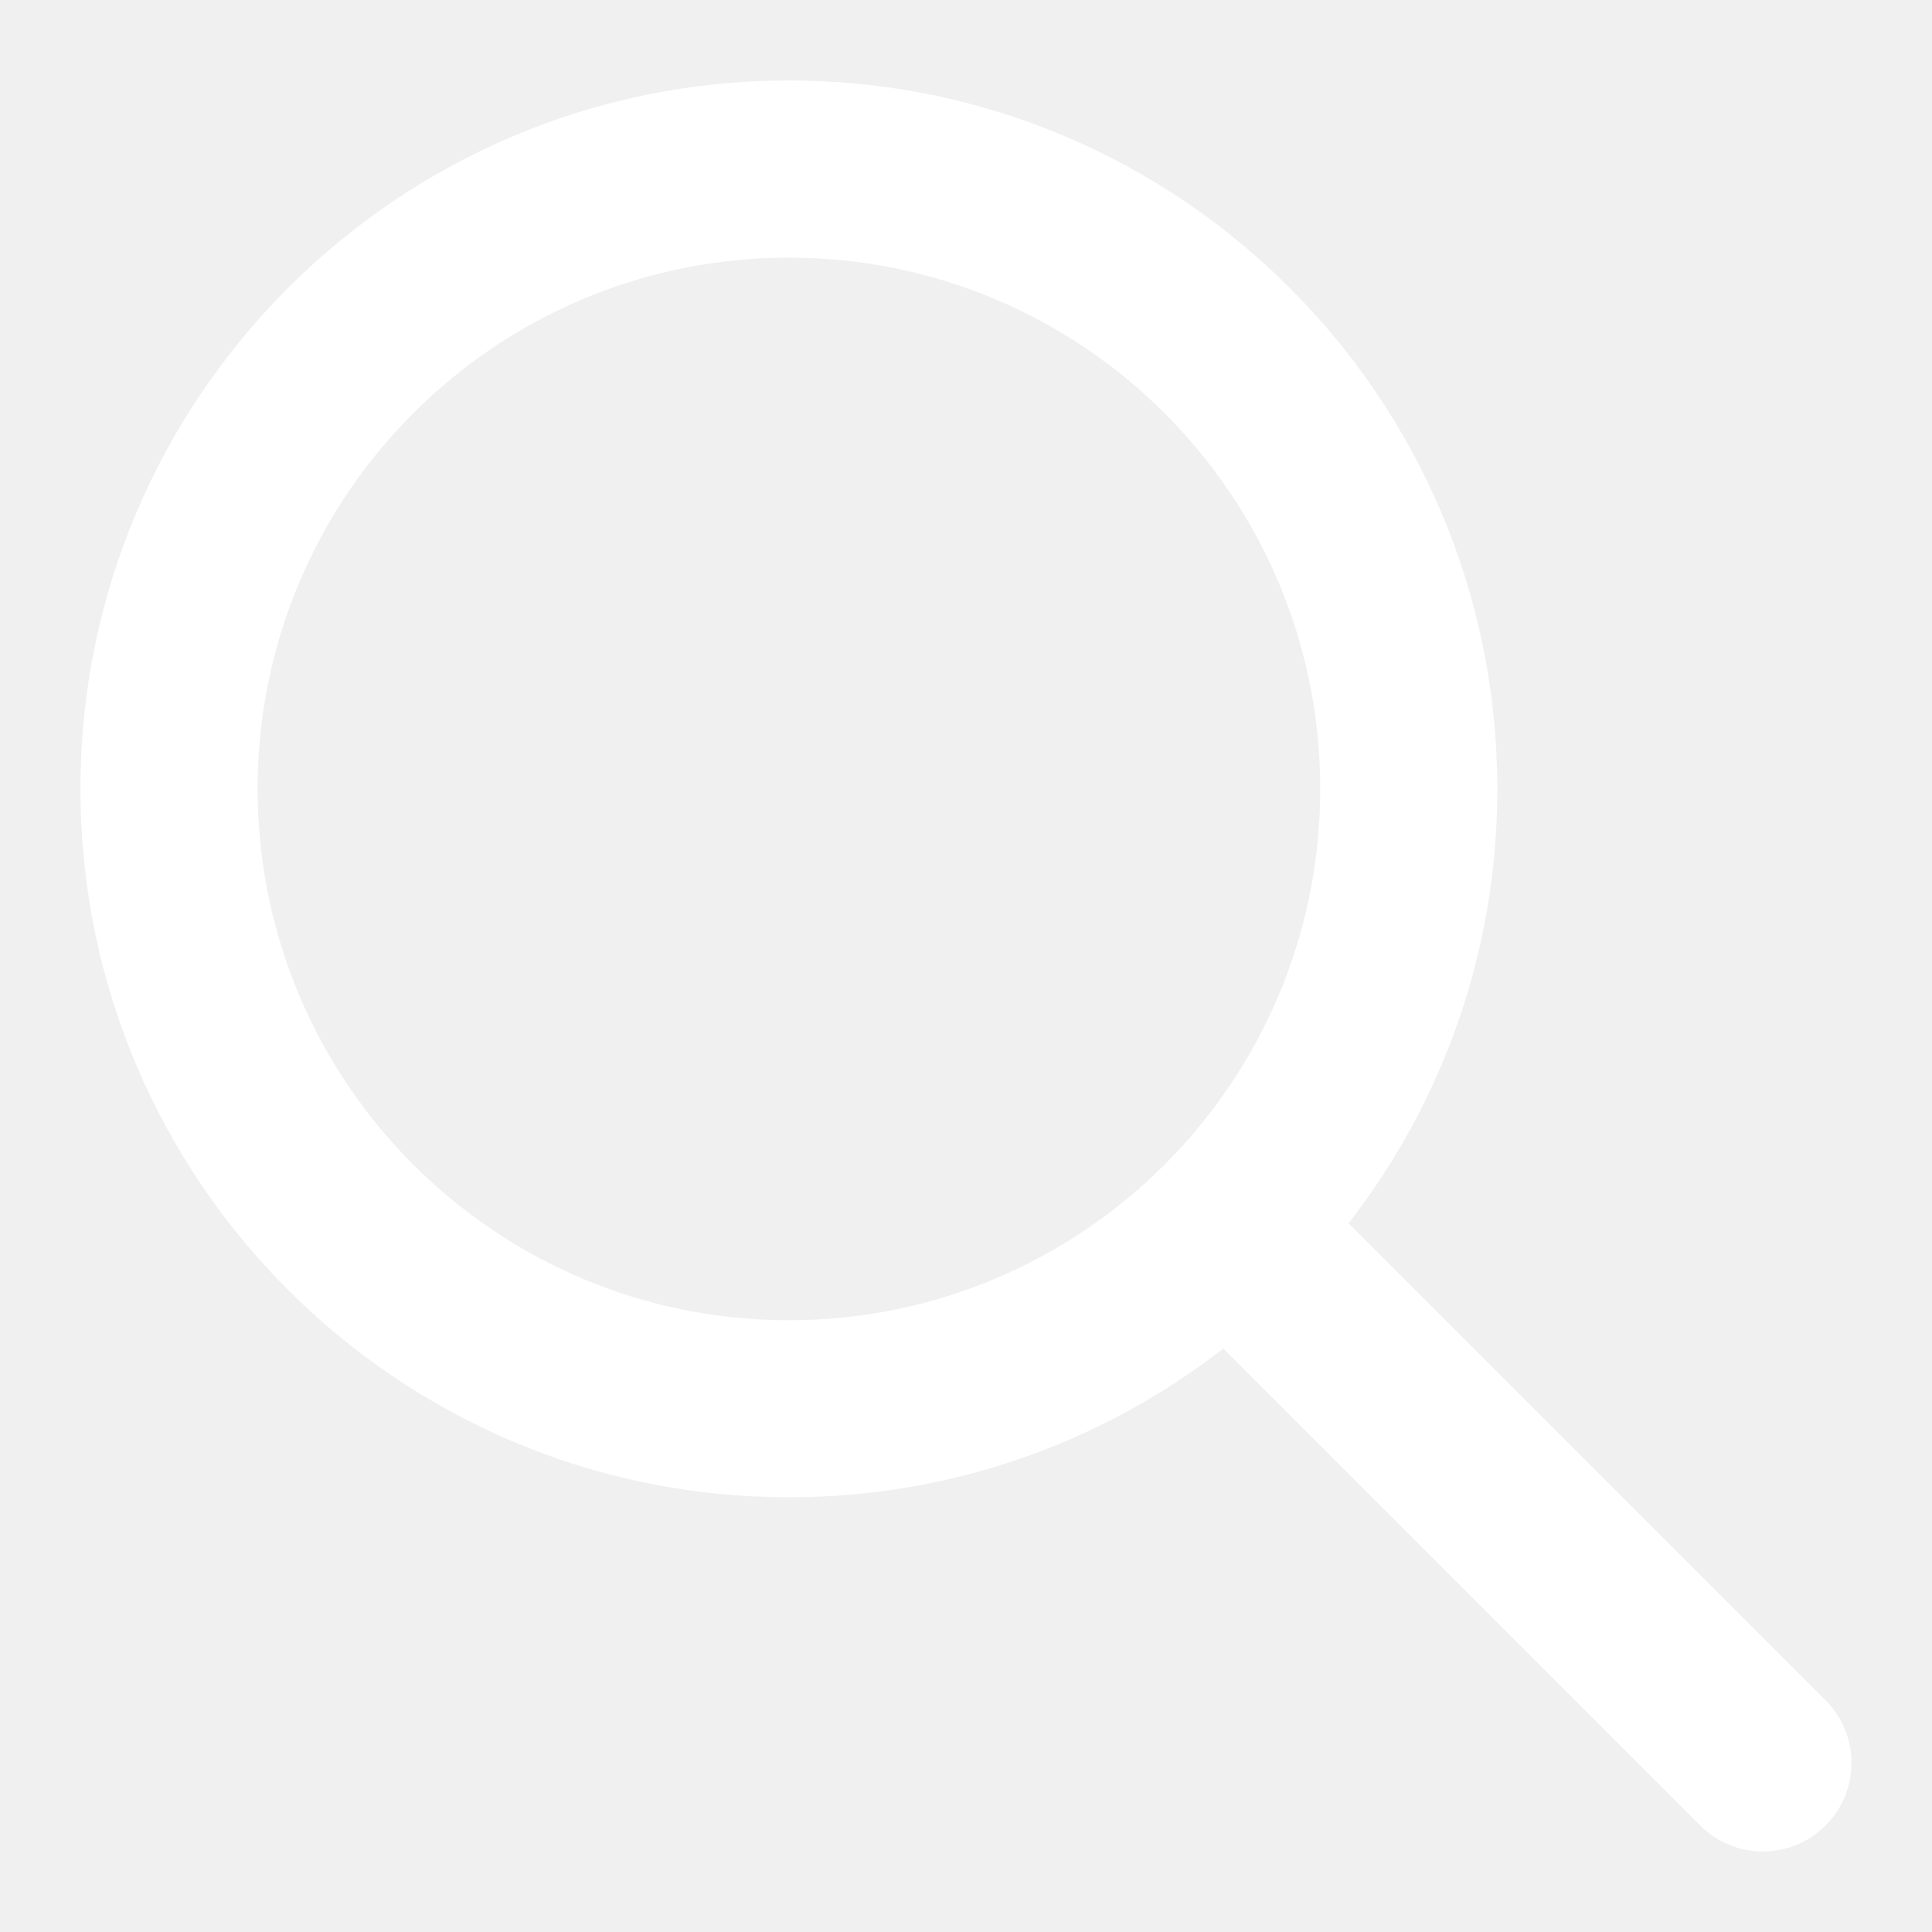
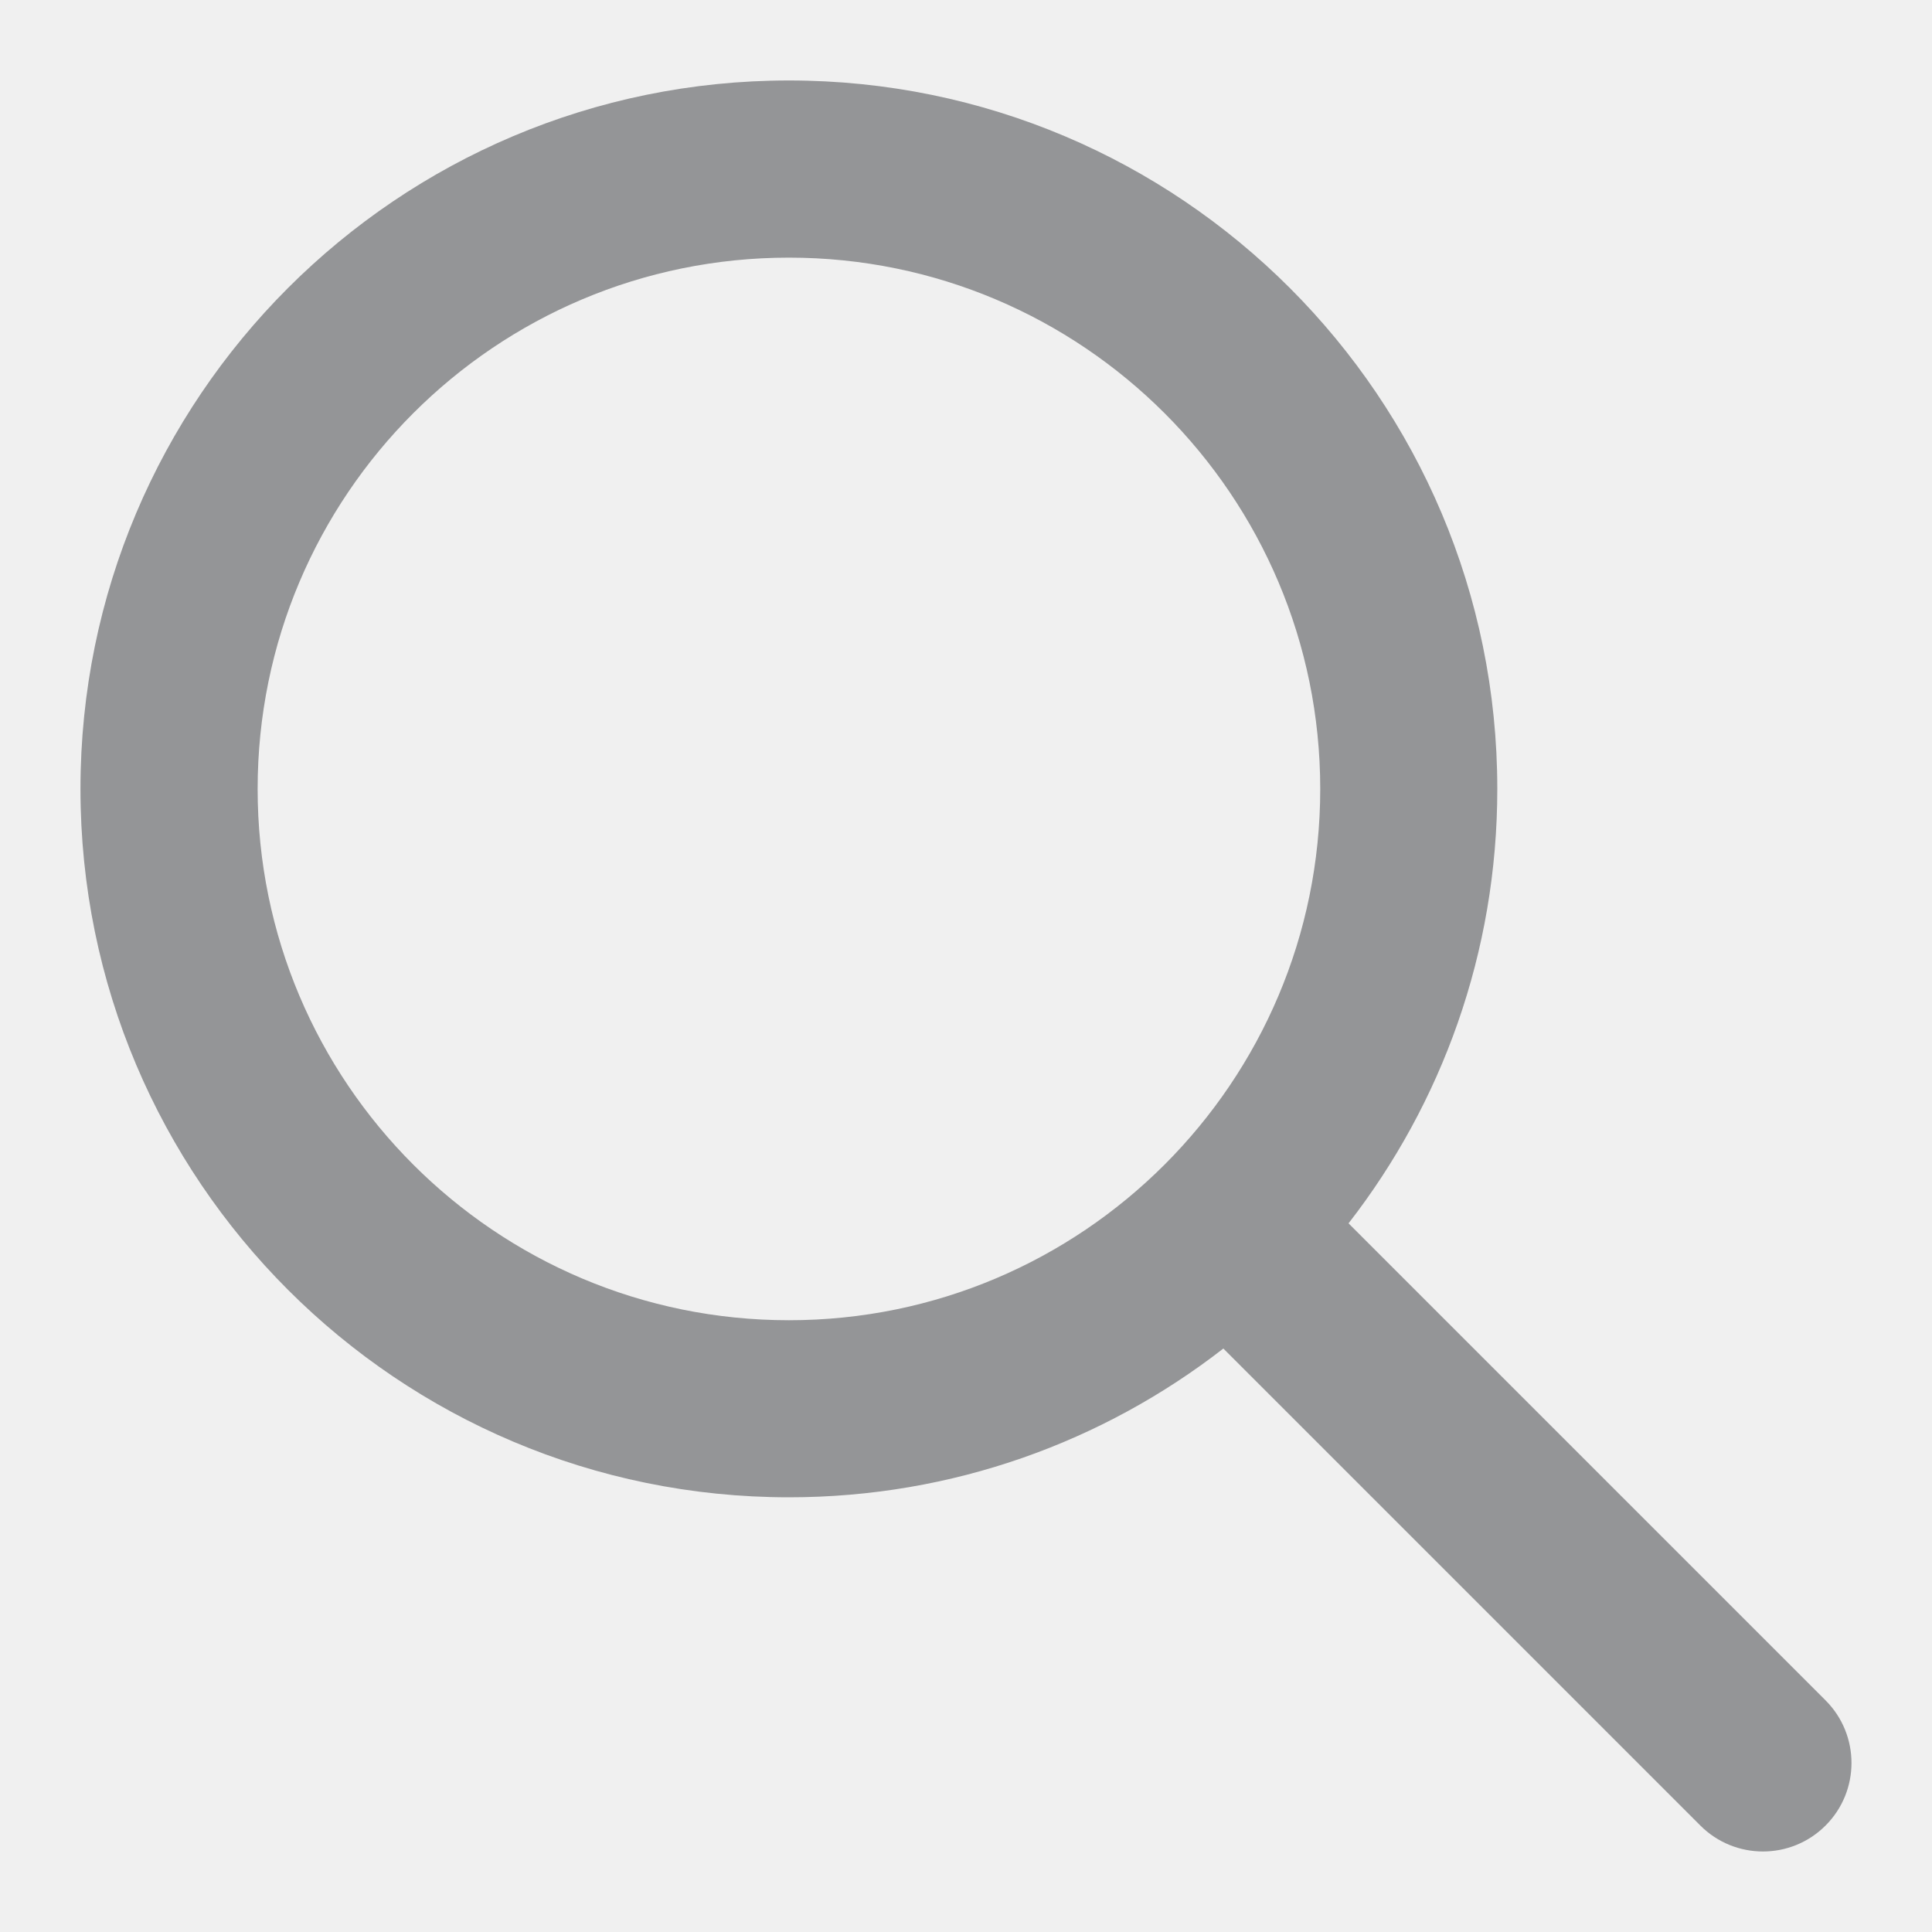
<svg xmlns="http://www.w3.org/2000/svg" width="20" height="20" viewBox="0 0 20 20" fill="none">
-   <path d="M8.167 2.667C5.129 2.667 2.667 5.129 2.667 8.167C2.667 11.204 5.129 13.667 8.167 13.667C11.204 13.667 13.667 11.204 13.667 8.167C13.667 5.129 11.204 2.667 8.167 2.667ZM0.833 8.167C0.833 4.117 4.117 0.833 8.167 0.833C12.217 0.833 15.5 4.117 15.5 8.167C15.5 9.861 14.925 11.422 13.96 12.664L18.898 17.602C19.256 17.96 19.256 18.54 18.898 18.898C18.54 19.256 17.96 19.256 17.602 18.898L12.664 13.96C11.422 14.925 9.861 15.5 8.167 15.5C4.117 15.5 0.833 12.217 0.833 8.167Z" fill="white" />
+   <path d="M8.167 2.667C5.129 2.667 2.667 5.129 2.667 8.167C2.667 11.204 5.129 13.667 8.167 13.667C11.204 13.667 13.667 11.204 13.667 8.167C13.667 5.129 11.204 2.667 8.167 2.667ZM0.833 8.167C0.833 4.117 4.117 0.833 8.167 0.833C12.217 0.833 15.5 4.117 15.5 8.167C15.5 9.861 14.925 11.422 13.96 12.664L18.898 17.602C19.256 17.96 19.256 18.54 18.898 18.898C18.54 19.256 17.96 19.256 17.602 18.898L12.664 13.96C11.422 14.925 9.861 15.5 8.167 15.5C4.117 15.5 0.833 12.217 0.833 8.167Z" fill="#949597" />
</svg>
